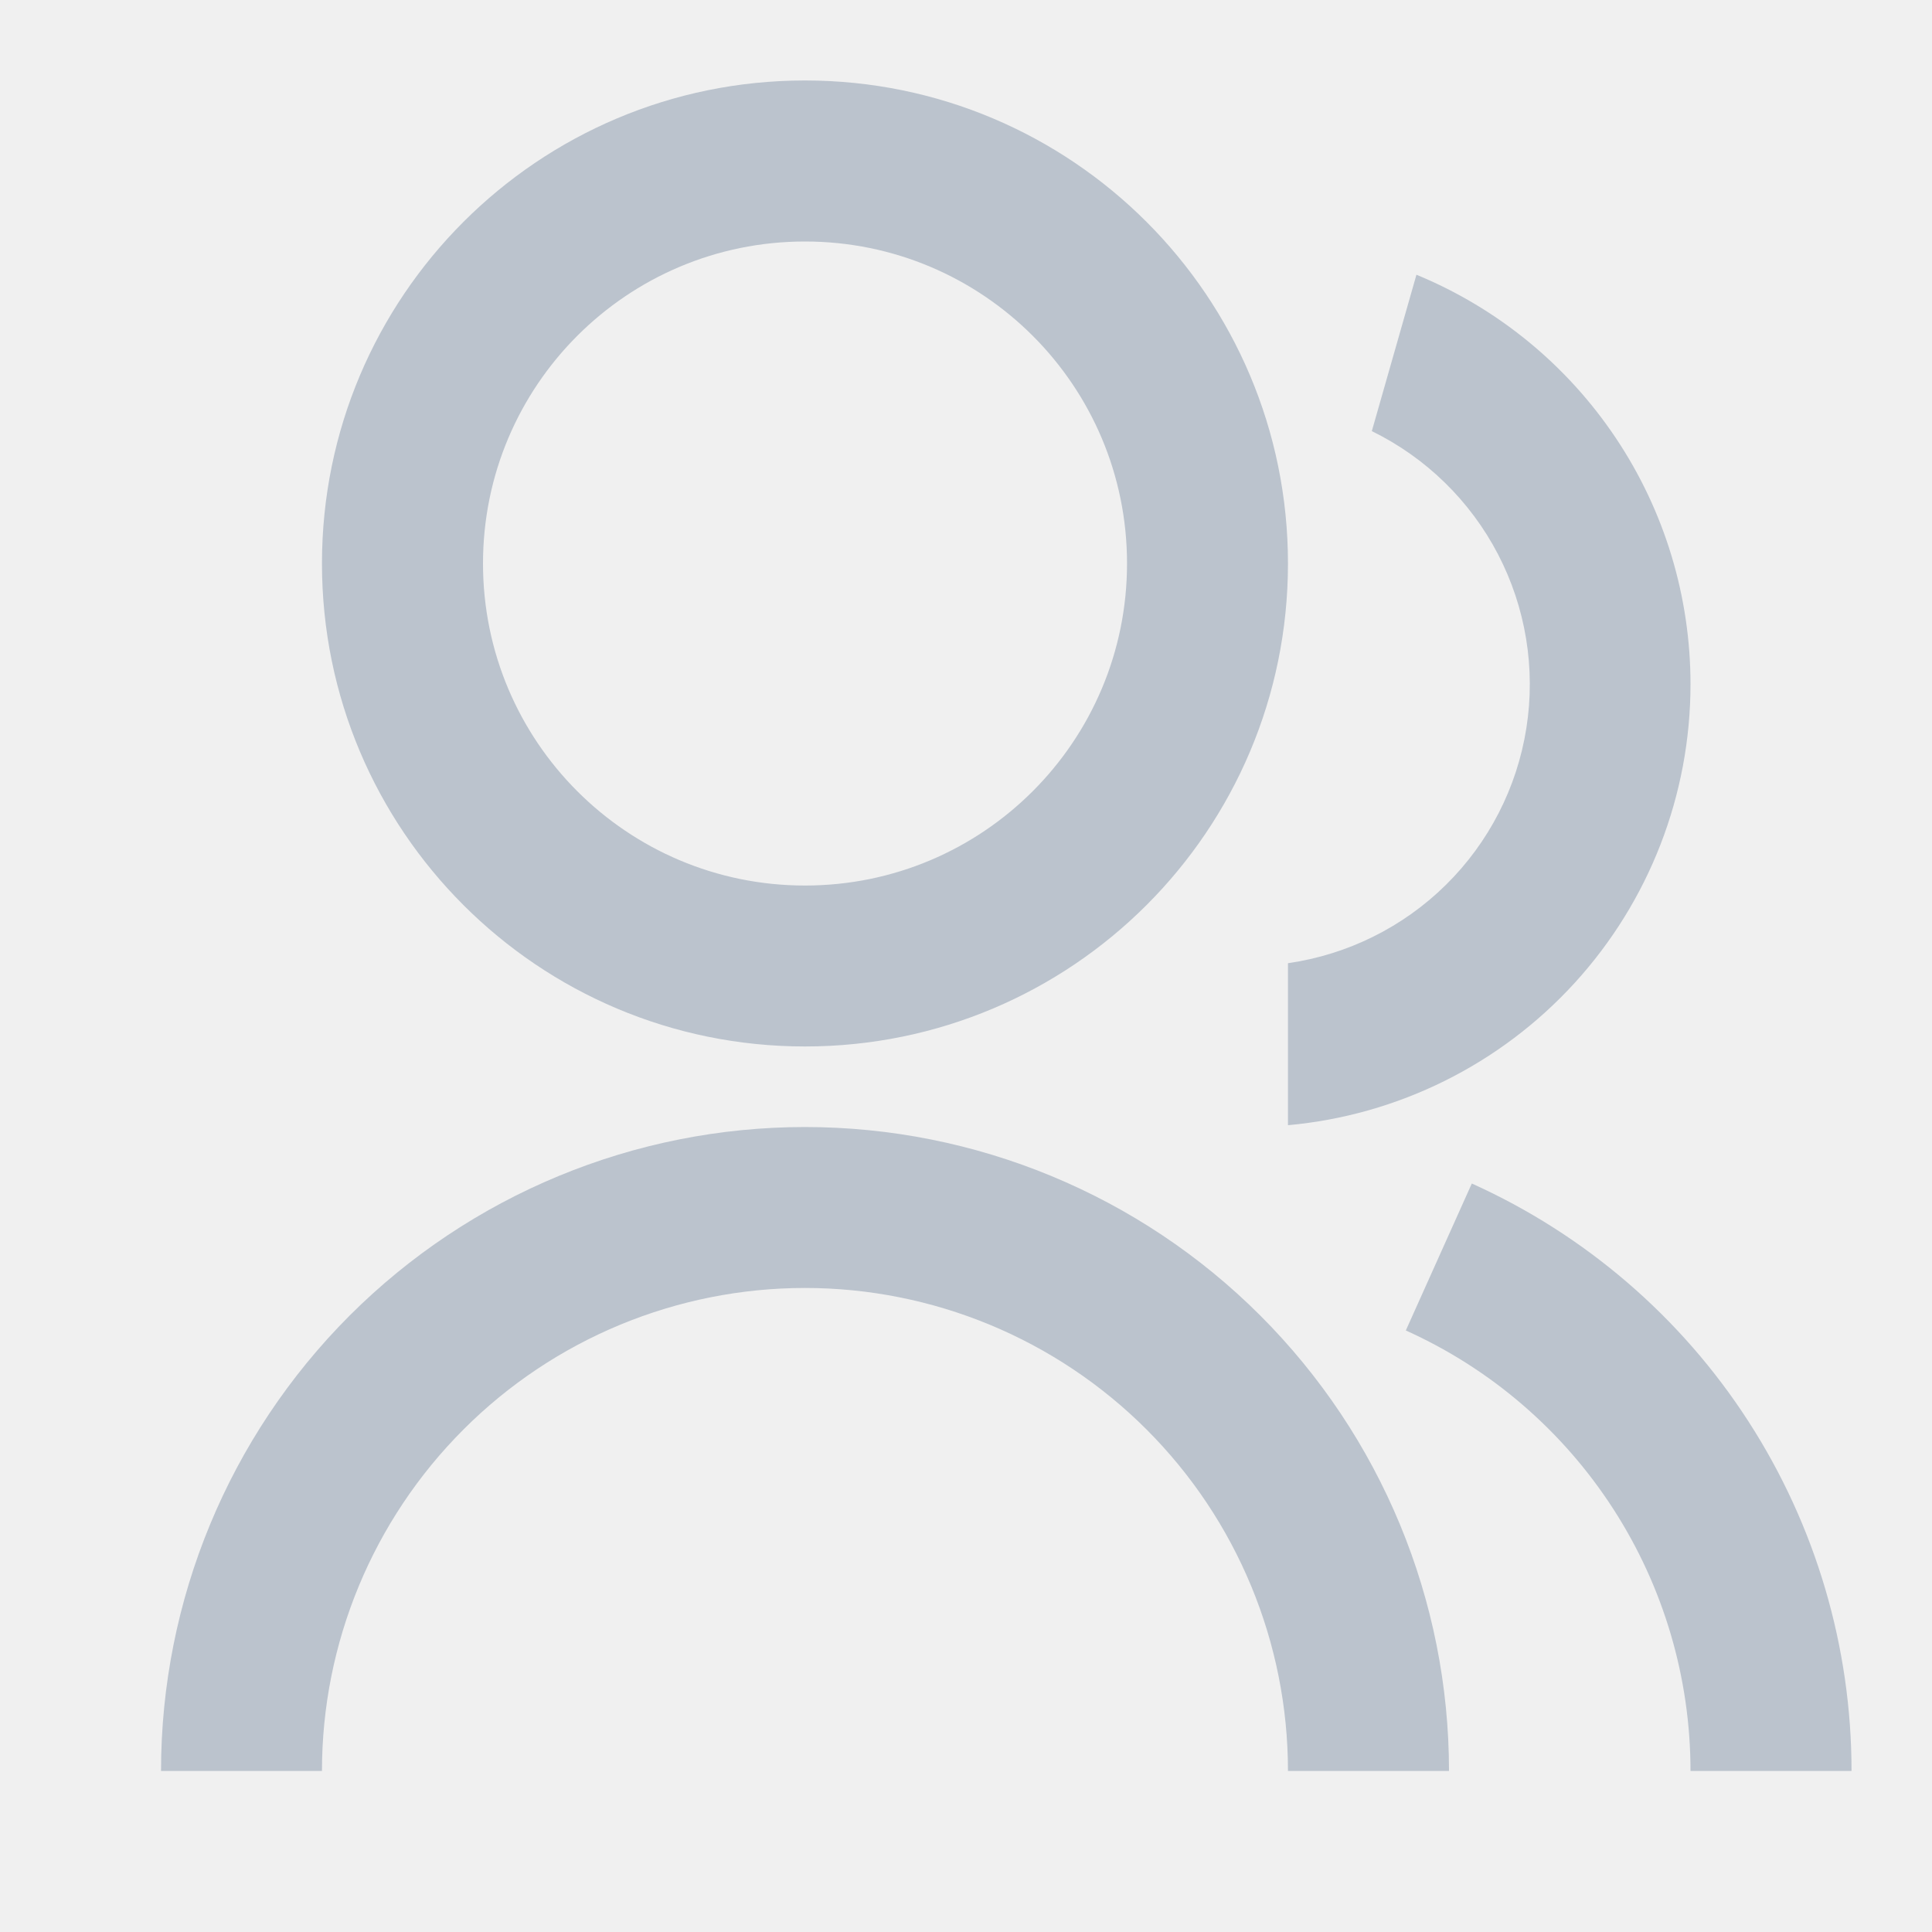
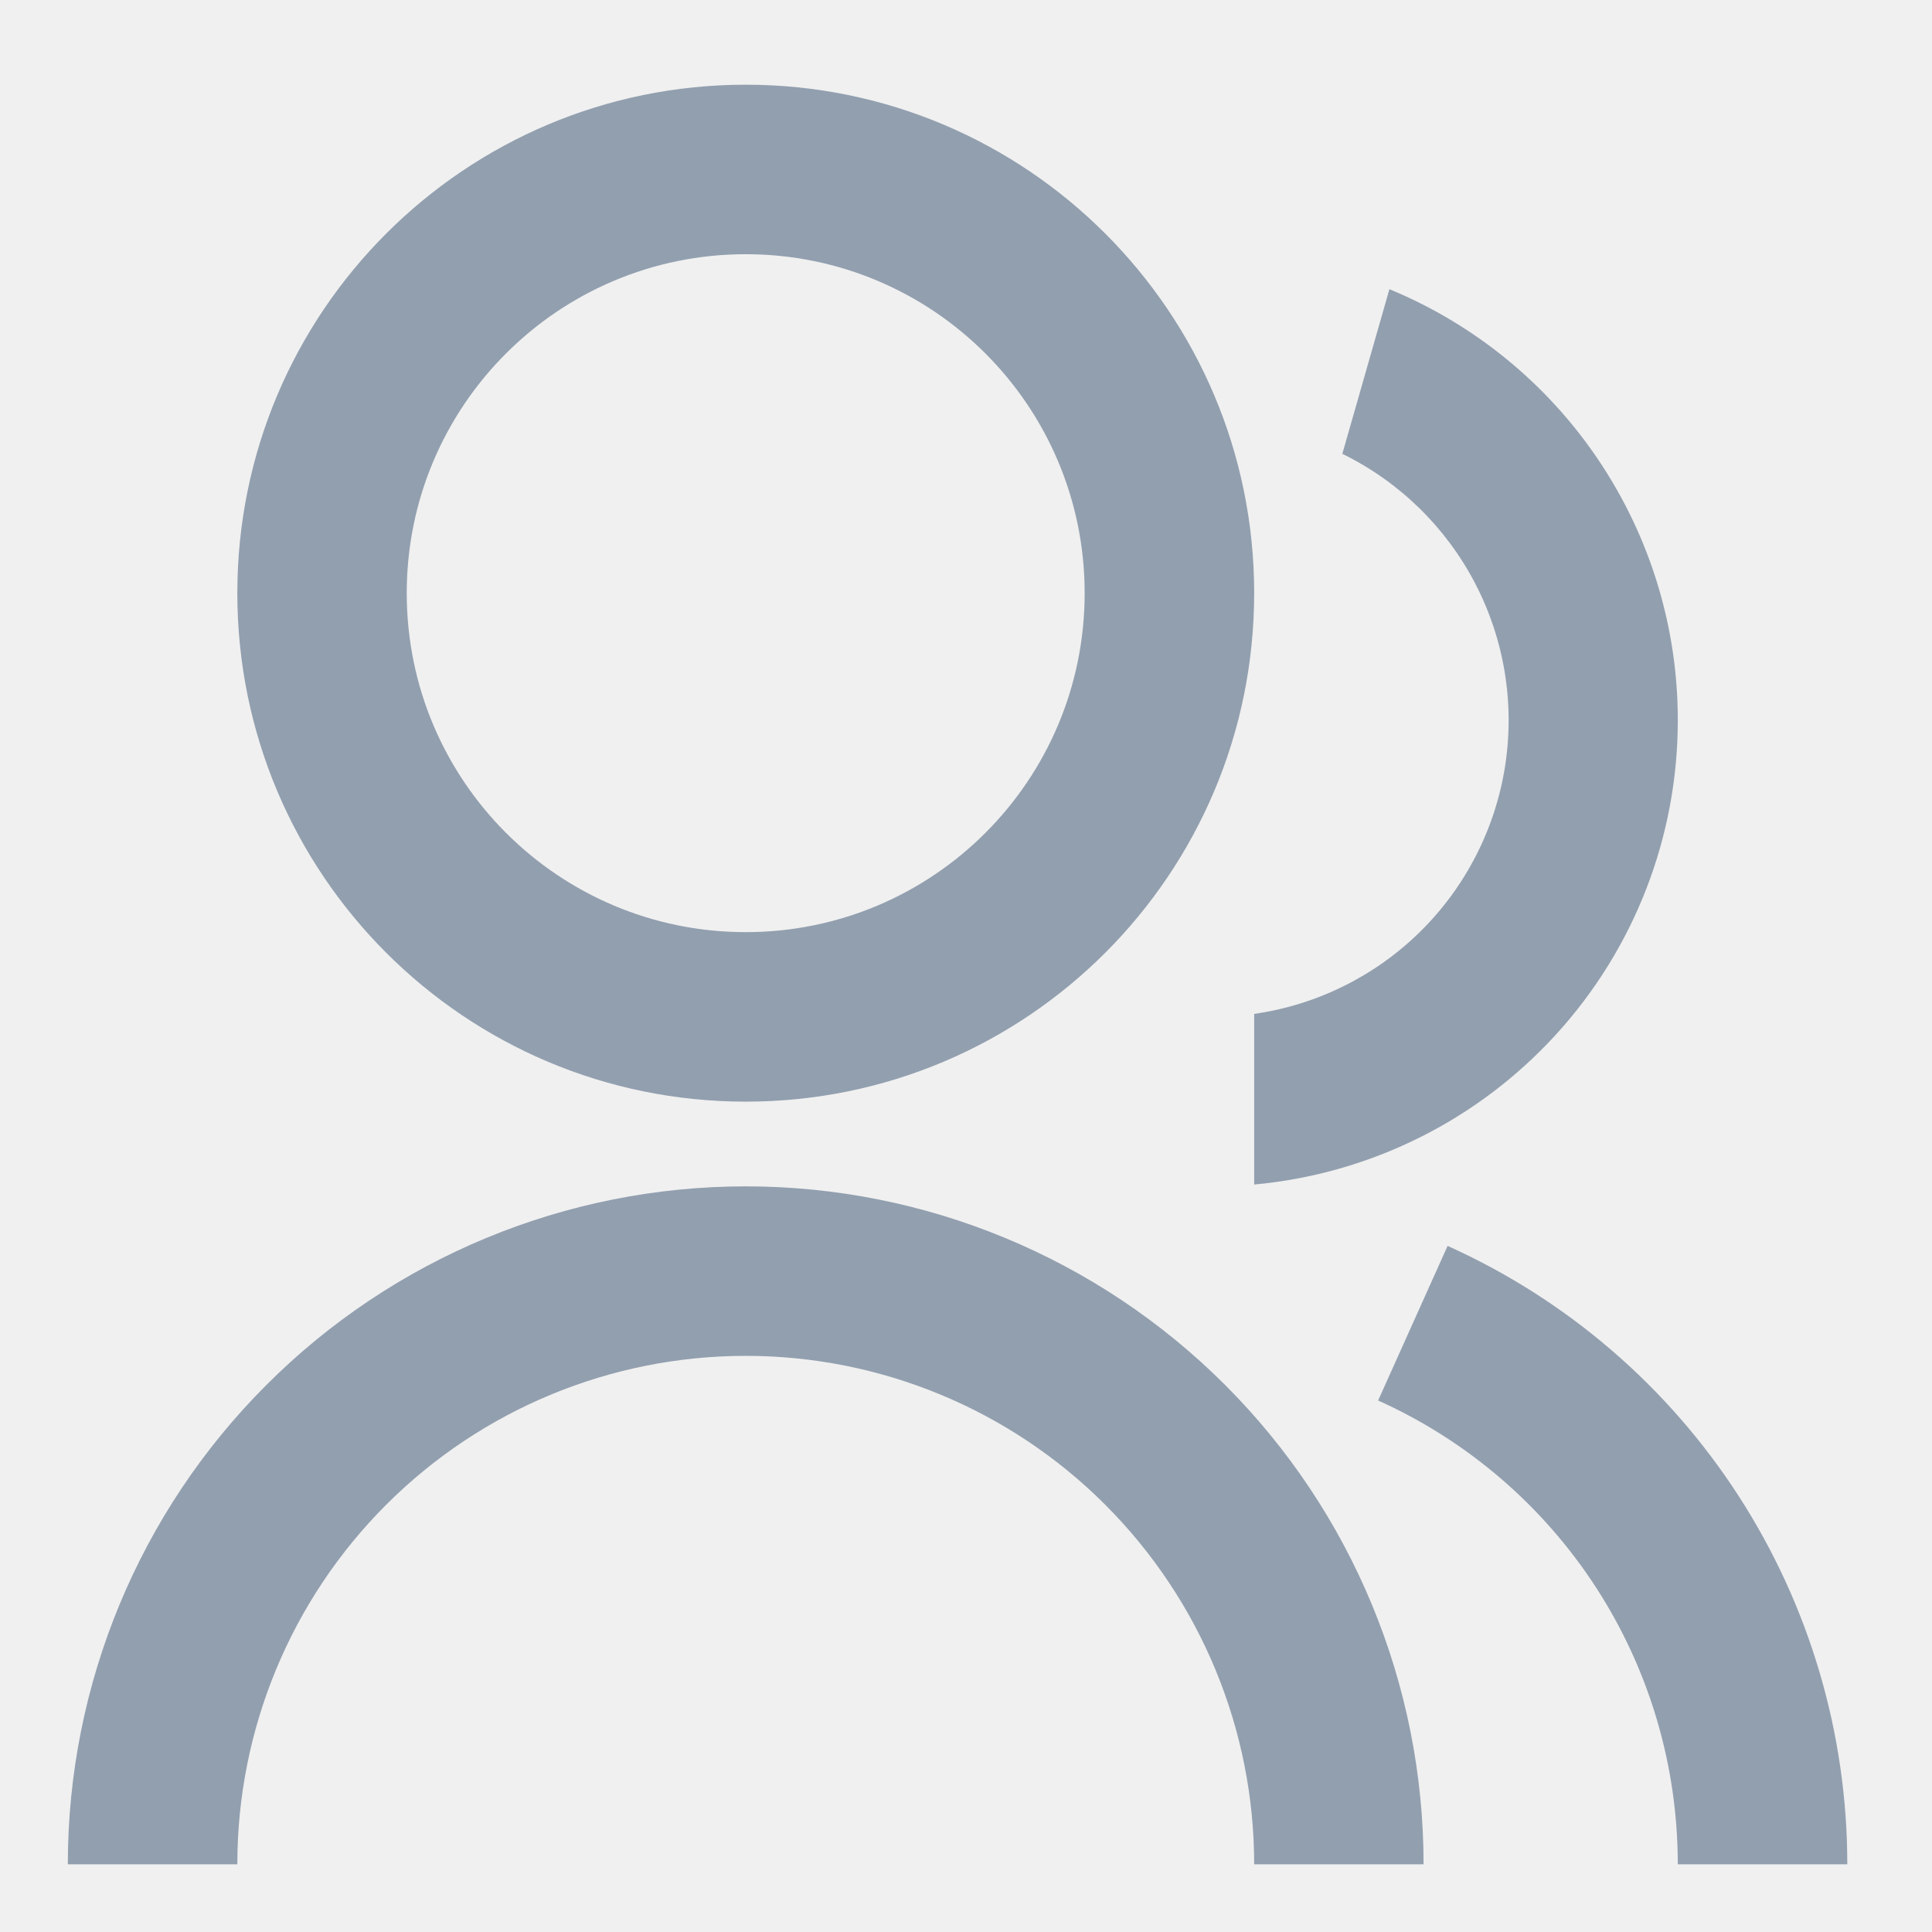
- <svg xmlns="http://www.w3.org/2000/svg" width="20" height="20" viewBox="0 0 20 20" fill="none">
-   <g clip-path="url(#clip0_11_801)">
-     <path d="M1.667 18.333C1.667 16.565 2.369 14.87 3.619 13.619C4.87 12.369 6.565 11.667 8.333 11.667C10.101 11.667 11.797 12.369 13.047 13.619C14.298 14.87 15 16.565 15 18.333H13.333C13.333 17.007 12.807 15.736 11.869 14.798C10.931 13.86 9.659 13.333 8.333 13.333C7.007 13.333 5.735 13.86 4.798 14.798C3.86 15.736 3.333 17.007 3.333 18.333H1.667ZM8.333 10.833C5.571 10.833 3.333 8.596 3.333 5.833C3.333 3.071 5.571 0.833 8.333 0.833C11.096 0.833 13.333 3.071 13.333 5.833C13.333 8.596 11.096 10.833 8.333 10.833ZM8.333 9.167C10.175 9.167 11.667 7.675 11.667 5.833C11.667 3.992 10.175 2.5 8.333 2.5C6.492 2.5 5 3.992 5 5.833C5 7.675 6.492 9.167 8.333 9.167ZM15.237 12.252C16.408 12.78 17.402 13.634 18.099 14.713C18.796 15.792 19.167 17.049 19.167 18.333H17.5C17.5 17.37 17.222 16.427 16.699 15.618C16.176 14.809 15.431 14.168 14.553 13.773L15.236 12.252H15.237ZM14.663 2.844C15.503 3.19 16.221 3.778 16.726 4.533C17.231 5.287 17.5 6.175 17.5 7.083C17.5 8.227 17.073 9.329 16.302 10.174C15.531 11.019 14.472 11.545 13.333 11.648V9.971C13.951 9.882 14.524 9.598 14.968 9.16C15.412 8.722 15.704 8.154 15.801 7.537C15.898 6.921 15.795 6.29 15.507 5.737C15.219 5.184 14.761 4.737 14.201 4.463L14.663 2.844Z" fill="#BBC3CD" />
-   </g>
-   <defs>
-     <clipPath id="clip0_11_801">
-       <rect width="20" height="20" fill="white" />
-     </clipPath>
-   </defs>
+ <svg xmlns="http://www.w3.org/2000/svg" width="19" height="19" viewBox="0 0 19 19" fill="none">
+   <path d="M0.667 18.334C0.667 16.565 1.369 14.87 2.62 13.62C3.87 12.369 5.566 11.667 7.334 11.667C9.102 11.667 10.797 12.369 12.048 13.62C13.298 14.87 14 16.565 14 18.334H12.334C12.334 17.007 11.807 15.736 10.869 14.798C9.932 13.86 8.66 13.334 7.334 13.334C6.008 13.334 4.736 13.86 3.798 14.798C2.86 15.736 2.334 17.007 2.334 18.334H0.667ZM7.334 10.834C4.571 10.834 2.334 8.596 2.334 5.833C2.334 3.071 4.571 0.833 7.334 0.833C10.096 0.833 12.334 3.071 12.334 5.833C12.334 8.596 10.096 10.834 7.334 10.834ZM7.334 9.167C9.175 9.167 10.667 7.675 10.667 5.833C10.667 3.992 9.175 2.5 7.334 2.5C5.492 2.5 4 3.992 4 5.833C4 7.675 5.492 9.167 7.334 9.167ZM14.237 12.253C15.408 12.78 16.402 13.634 17.099 14.713C17.796 15.792 18.167 17.049 18.167 18.334H16.5C16.5 17.37 16.223 16.427 15.7 15.618C15.177 14.809 14.431 14.168 13.553 13.773L14.236 12.253H14.237ZM13.664 2.844C14.503 3.19 15.221 3.778 15.726 4.533C16.231 5.288 16.501 6.175 16.5 7.083C16.501 8.227 16.073 9.33 15.302 10.174C14.531 11.019 13.473 11.545 12.334 11.649V9.971C12.951 9.883 13.524 9.599 13.968 9.161C14.412 8.723 14.704 8.154 14.801 7.538C14.898 6.921 14.795 6.29 14.507 5.737C14.219 5.184 13.761 4.737 13.201 4.463L13.664 2.844Z" fill="#929FAF" />
</svg>
